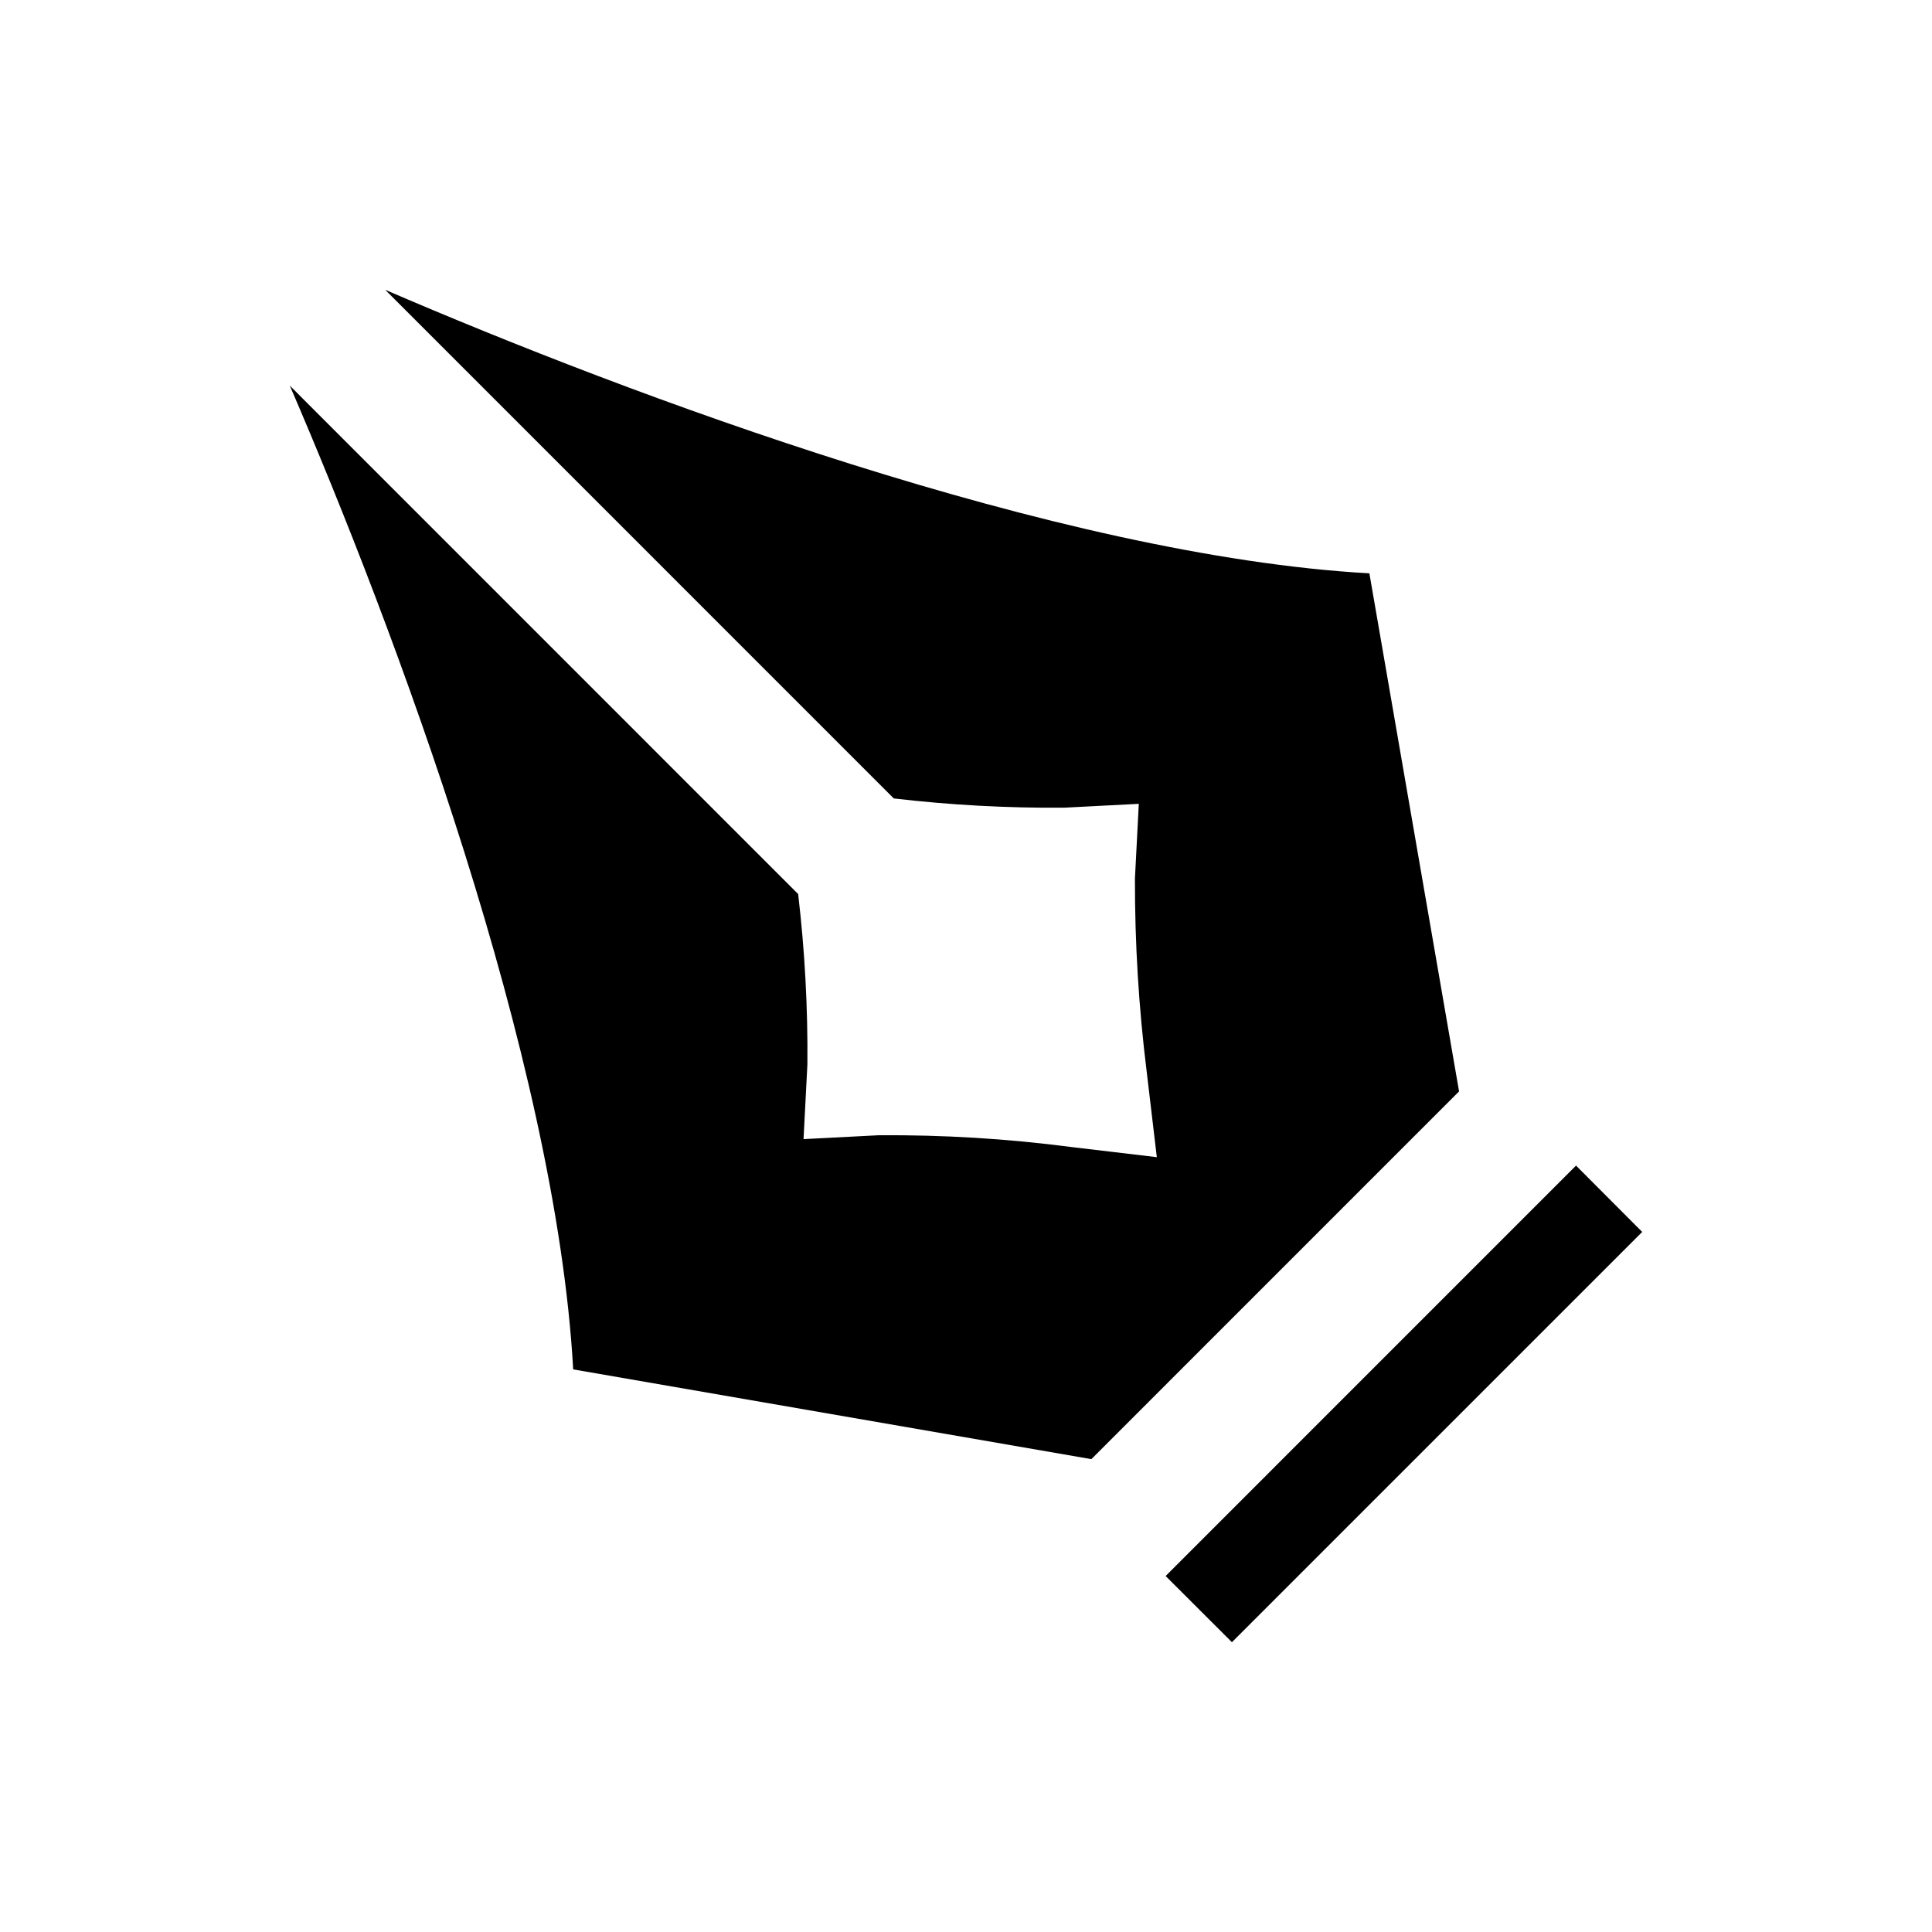
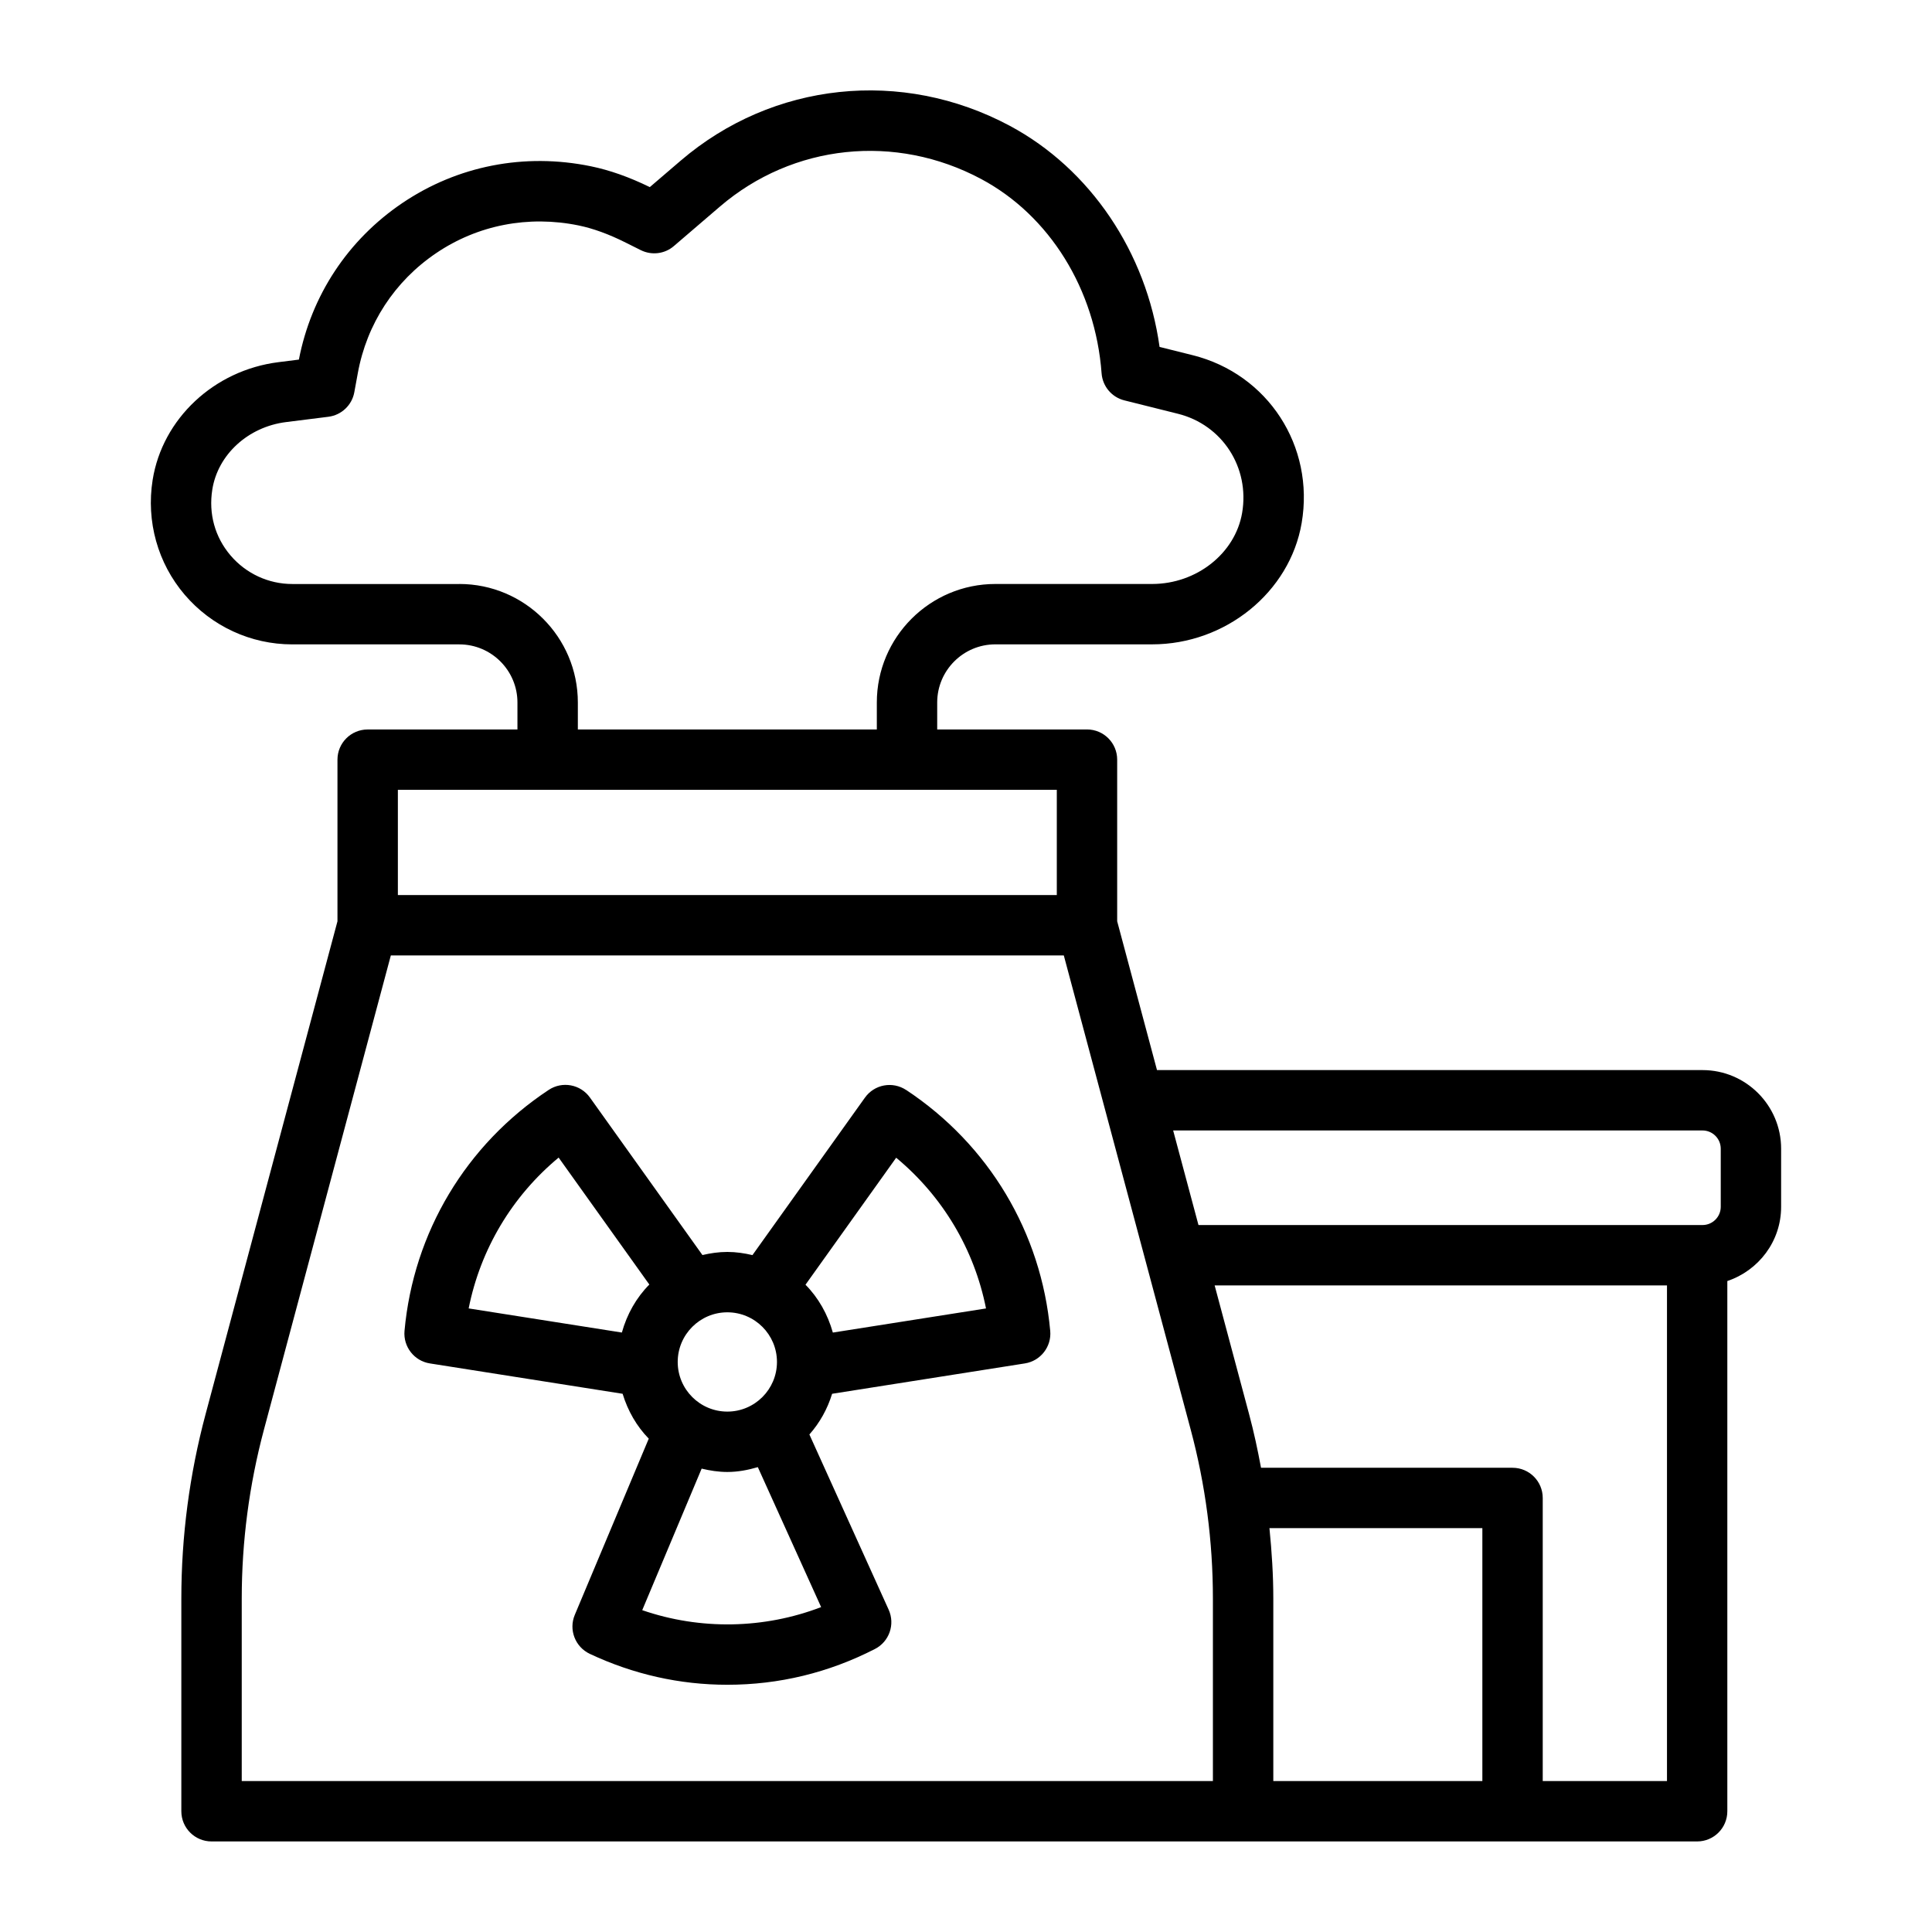
- <svg xmlns="http://www.w3.org/2000/svg" viewBox="0 0 100 100">
-   <path d="M70.879,29.676h0c-16.1-.9-38.347-9.246-50.942-14.676L46.262,41.327a70.918,70.918,0,0,0,8.814.479l3.868-.2-.2,3.868a79.553,79.553,0,0,0,.61,10.007l.523,4.414-4.414-.524a72.557,72.557,0,0,0-10-.61l-3.872.2.2-3.872a70.434,70.434,0,0,0-.479-8.813L15,19.96c5.435,12.6,13.771,34.831,14.668,50.919l26.821,4.646L75.521,56.49Z" />
-   <polygon points="81.575 60.331 60.333 81.574 63.764 85 85 63.765 81.575 60.331" />
+ <svg xmlns="http://www.w3.org/2000/svg" id="Outline" viewBox="0 0 64 64">
+   <path d="M30.018,36.108c-.451-.298-1.053-.186-1.366.253l-3.726,5.216c-.268-.063-.545-.105-.832-.105-.285,0-.559.041-.825.103l-3.727-5.218c-.312-.438-.916-.55-1.365-.253-2.74,1.812-4.481,4.722-4.777,7.982-.047.525.32.997.84,1.079l6.385,1.006c.172.564.464,1.075.866,1.486l-2.45,5.837c-.208.494.012,1.063.497,1.292,1.448.68,2.981,1.024,4.557,1.024,1.709,0,3.354-.398,4.888-1.185.475-.243.675-.815.455-1.302l-2.626-5.804c.342-.386.598-.843.753-1.348l6.385-1.006c.52-.082.888-.554.84-1.078-.295-3.259-2.034-6.168-4.771-7.98ZM25.738,45.117c0,.906-.737,1.644-1.644,1.644s-1.644-.737-1.644-1.644.737-1.645,1.644-1.645,1.644.737,1.644,1.645ZM18.506,38.347l3.004,4.205c-.432.435-.741.984-.91,1.59l-5.075-.799c.391-1.962,1.438-3.716,2.981-4.997ZM21.275,53.338l1.968-4.688c.274.066.557.111.851.111.353,0,.687-.066,1.01-.16l2.097,4.636c-1.887.725-4,.766-5.926.102ZM27.589,44.143c-.169-.604-.477-1.151-.906-1.585l3.004-4.207c1.541,1.28,2.586,3.033,2.976,4.993l-5.074.799ZM56.398,35.448h-18.071l-1.319-4.93v-5.354c0-.553-.448-1-1-1h-4.962v-.893c0-1.062.864-1.926,1.926-1.926h5.194c2.432,0,4.561-1.728,4.953-4.018.436-2.547-1.117-4.938-3.611-5.561l-1.096-.274c-.435-3.131-2.293-5.897-4.962-7.325-3.572-1.911-7.853-1.458-10.904,1.157l-1.02.874c-.687-.335-1.328-.562-1.958-.691-2.194-.45-4.411-.017-6.24,1.219-1.801,1.218-3.015,3.057-3.427,5.186l-.674.085c-2.132.266-3.848,1.871-4.171,3.904-.217,1.369.169,2.754,1.061,3.799.893,1.046,2.192,1.646,3.563,1.646h5.535c1.062,0,1.926.864,1.926,1.926v.893h-4.962c-.552,0-1,.447-1,1v5.354l-4.368,16.324c-.533,1.992-.804,4.048-.804,6.109v7.048c0,.553.448,1,1,1h49.213c.552,0,1-.447,1-1v-17.564c1.032-.347,1.782-1.311,1.782-2.459v-1.925c0-1.437-1.168-2.604-2.604-2.604ZM56.398,37.448c.333,0,.604.271.604.604v1.925c0,.333-.271.604-.604.604h-16.697l-.839-3.134h17.536ZM15.216,19.346h-5.535c-.786,0-1.53-.345-2.042-.944-.519-.607-.734-1.384-.606-2.186.184-1.159,1.189-2.078,2.444-2.234l1.401-.176c.433-.055.781-.383.859-.812l.115-.628c.297-1.637,1.22-3.05,2.597-3.981,1.379-.933,3.053-1.257,4.717-.917.487.101,1,.287,1.568.572l.492.246c.36.179.793.128,1.098-.136l1.523-1.306c2.42-2.075,5.819-2.432,8.659-.912,2.256,1.206,3.781,3.646,3.986,6.439.034.429.337.788.754.892l1.776.444c1.469.367,2.382,1.779,2.125,3.283-.229,1.343-1.511,2.355-2.981,2.355h-5.194c-2.165,0-3.926,1.761-3.926,3.926v.893h-9.904v-.893c0-2.165-1.761-3.926-3.926-3.926ZM35.008,26.164v3.486H13.18v-3.486h21.828ZM40.18,59H8.008v-6.048c0-1.887.248-3.769.735-5.592l4.204-15.71h22.293l4.204,15.71c.488,1.822.735,3.703.735,5.592v6.048ZM42.052,50.622h7.053v8.378h-6.925v-6.048c0-.779-.051-1.556-.128-2.33ZM51.105,59v-9.378c0-.553-.448-1-1-1h-8.332c-.111-.597-.238-1.192-.396-1.779l-1.14-4.261h14.984v16.418h-4.116Z" />
</svg>
